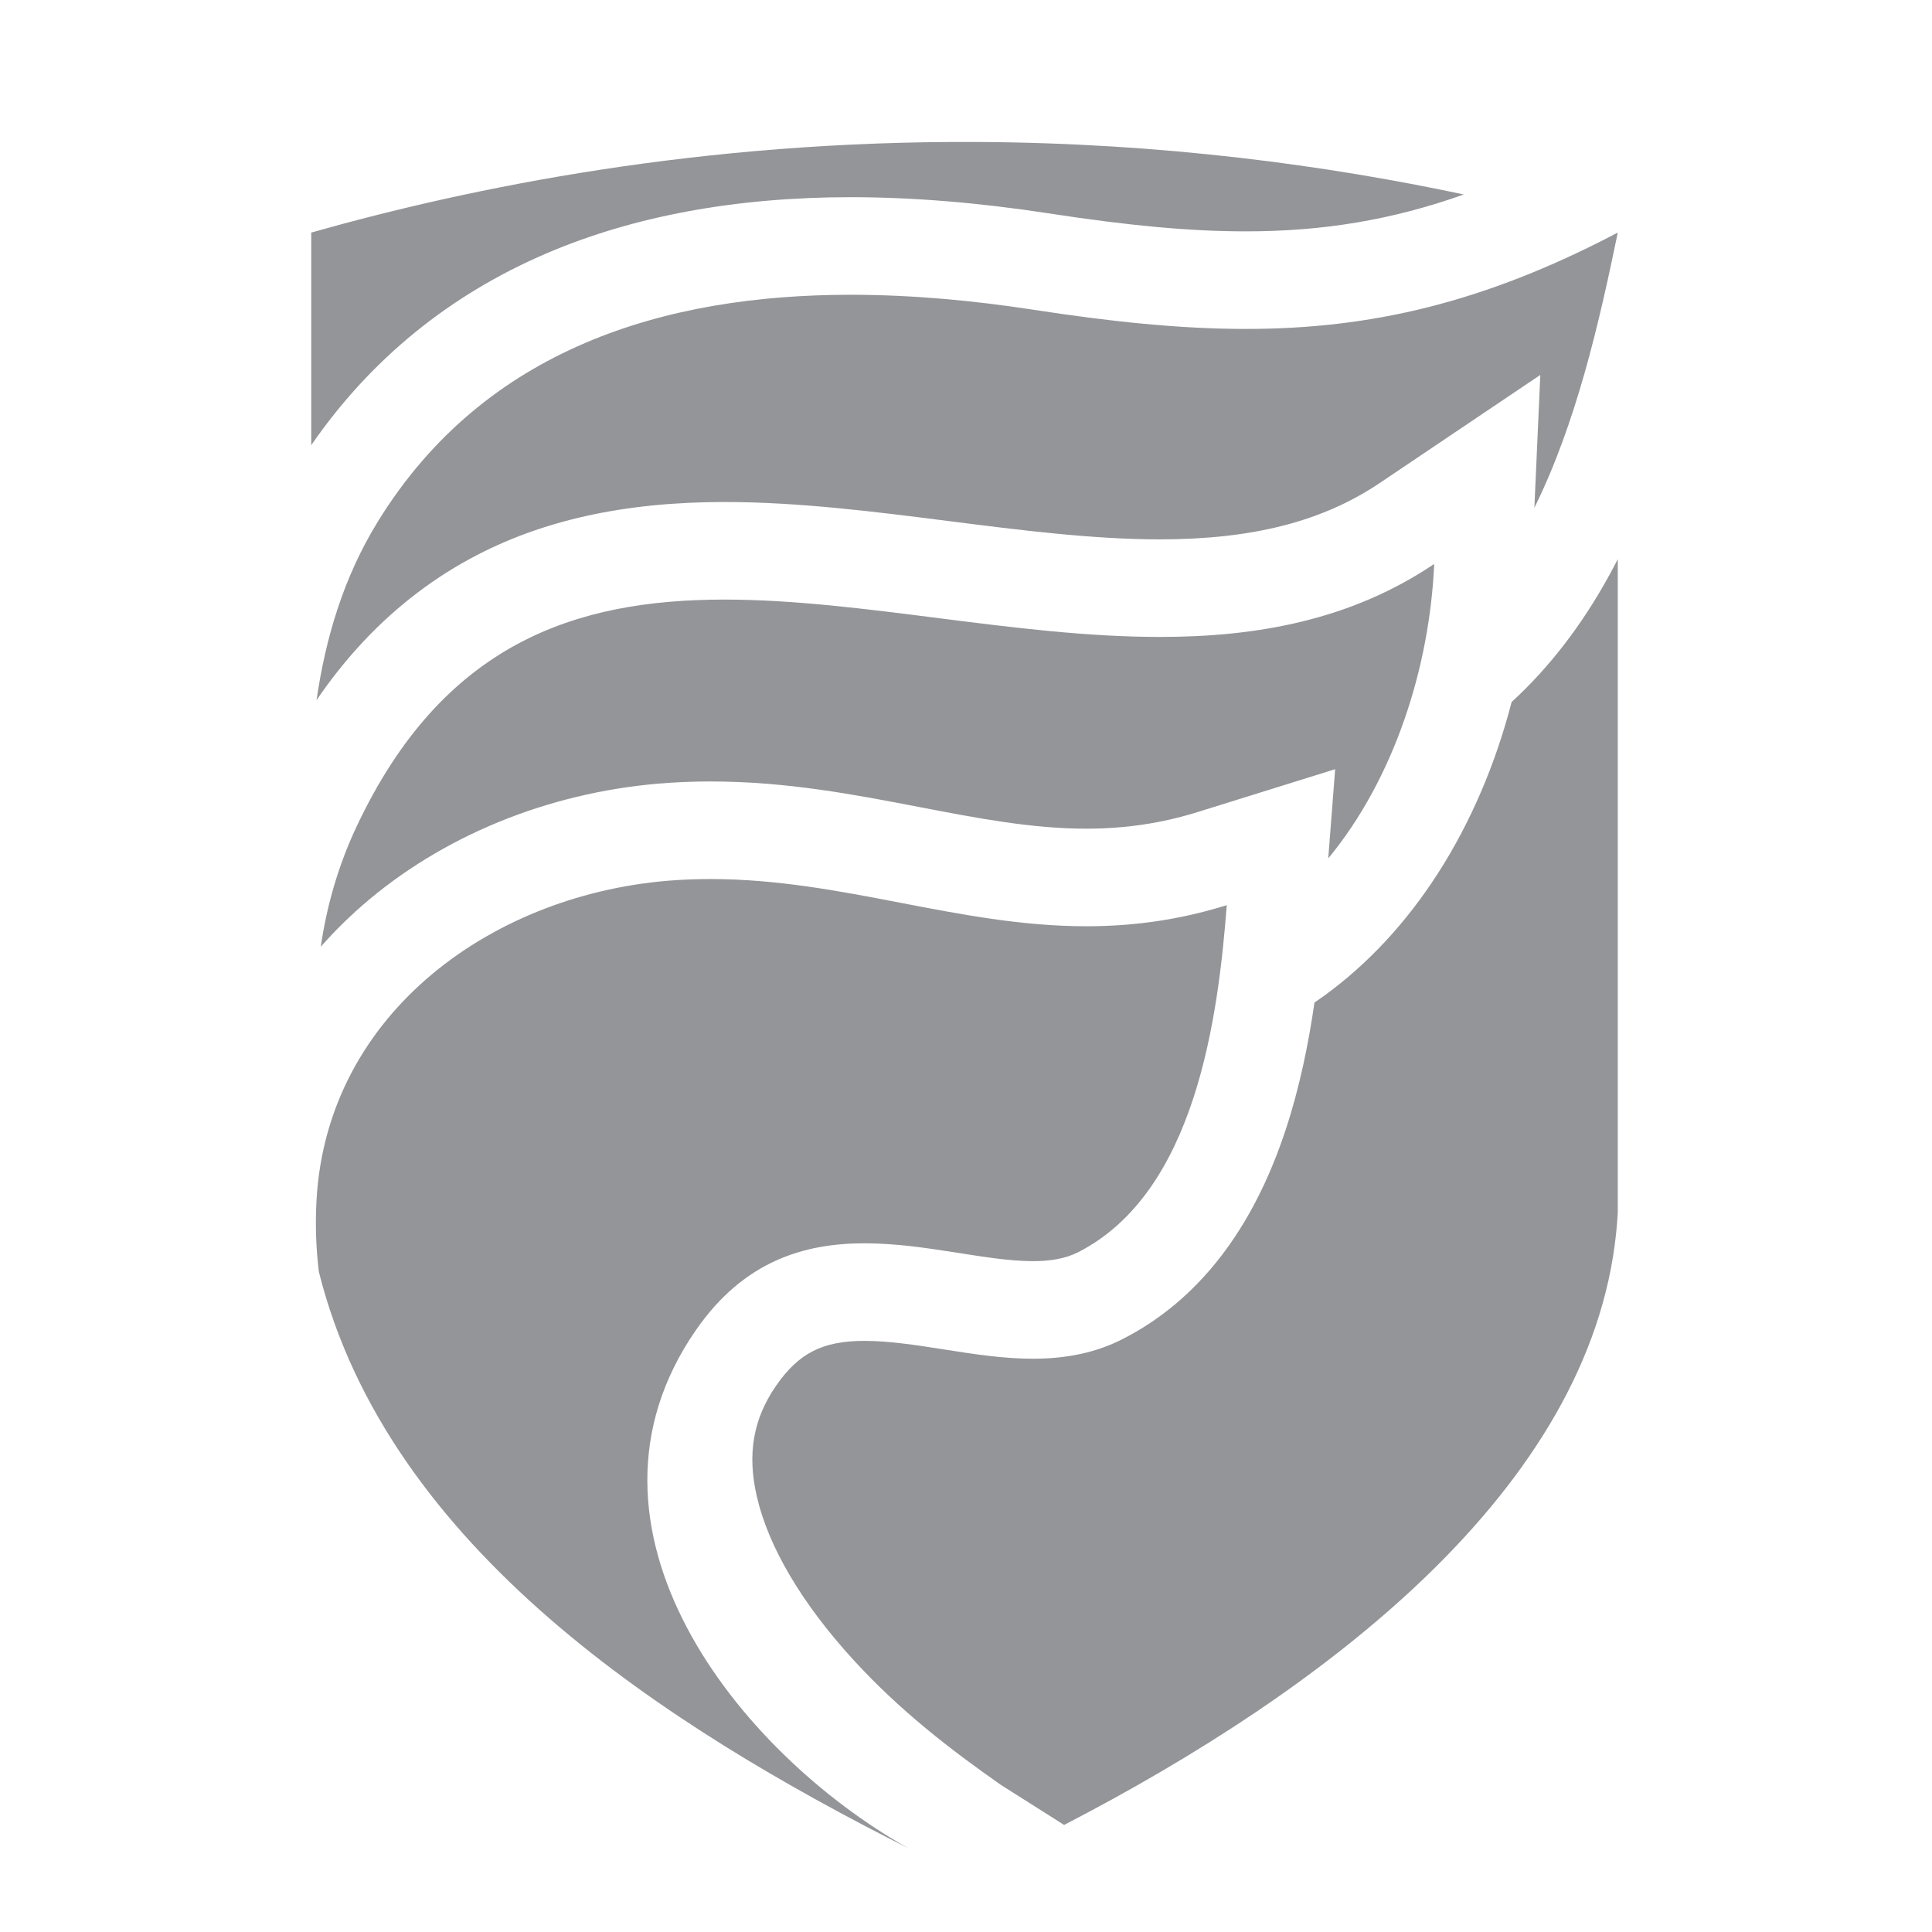
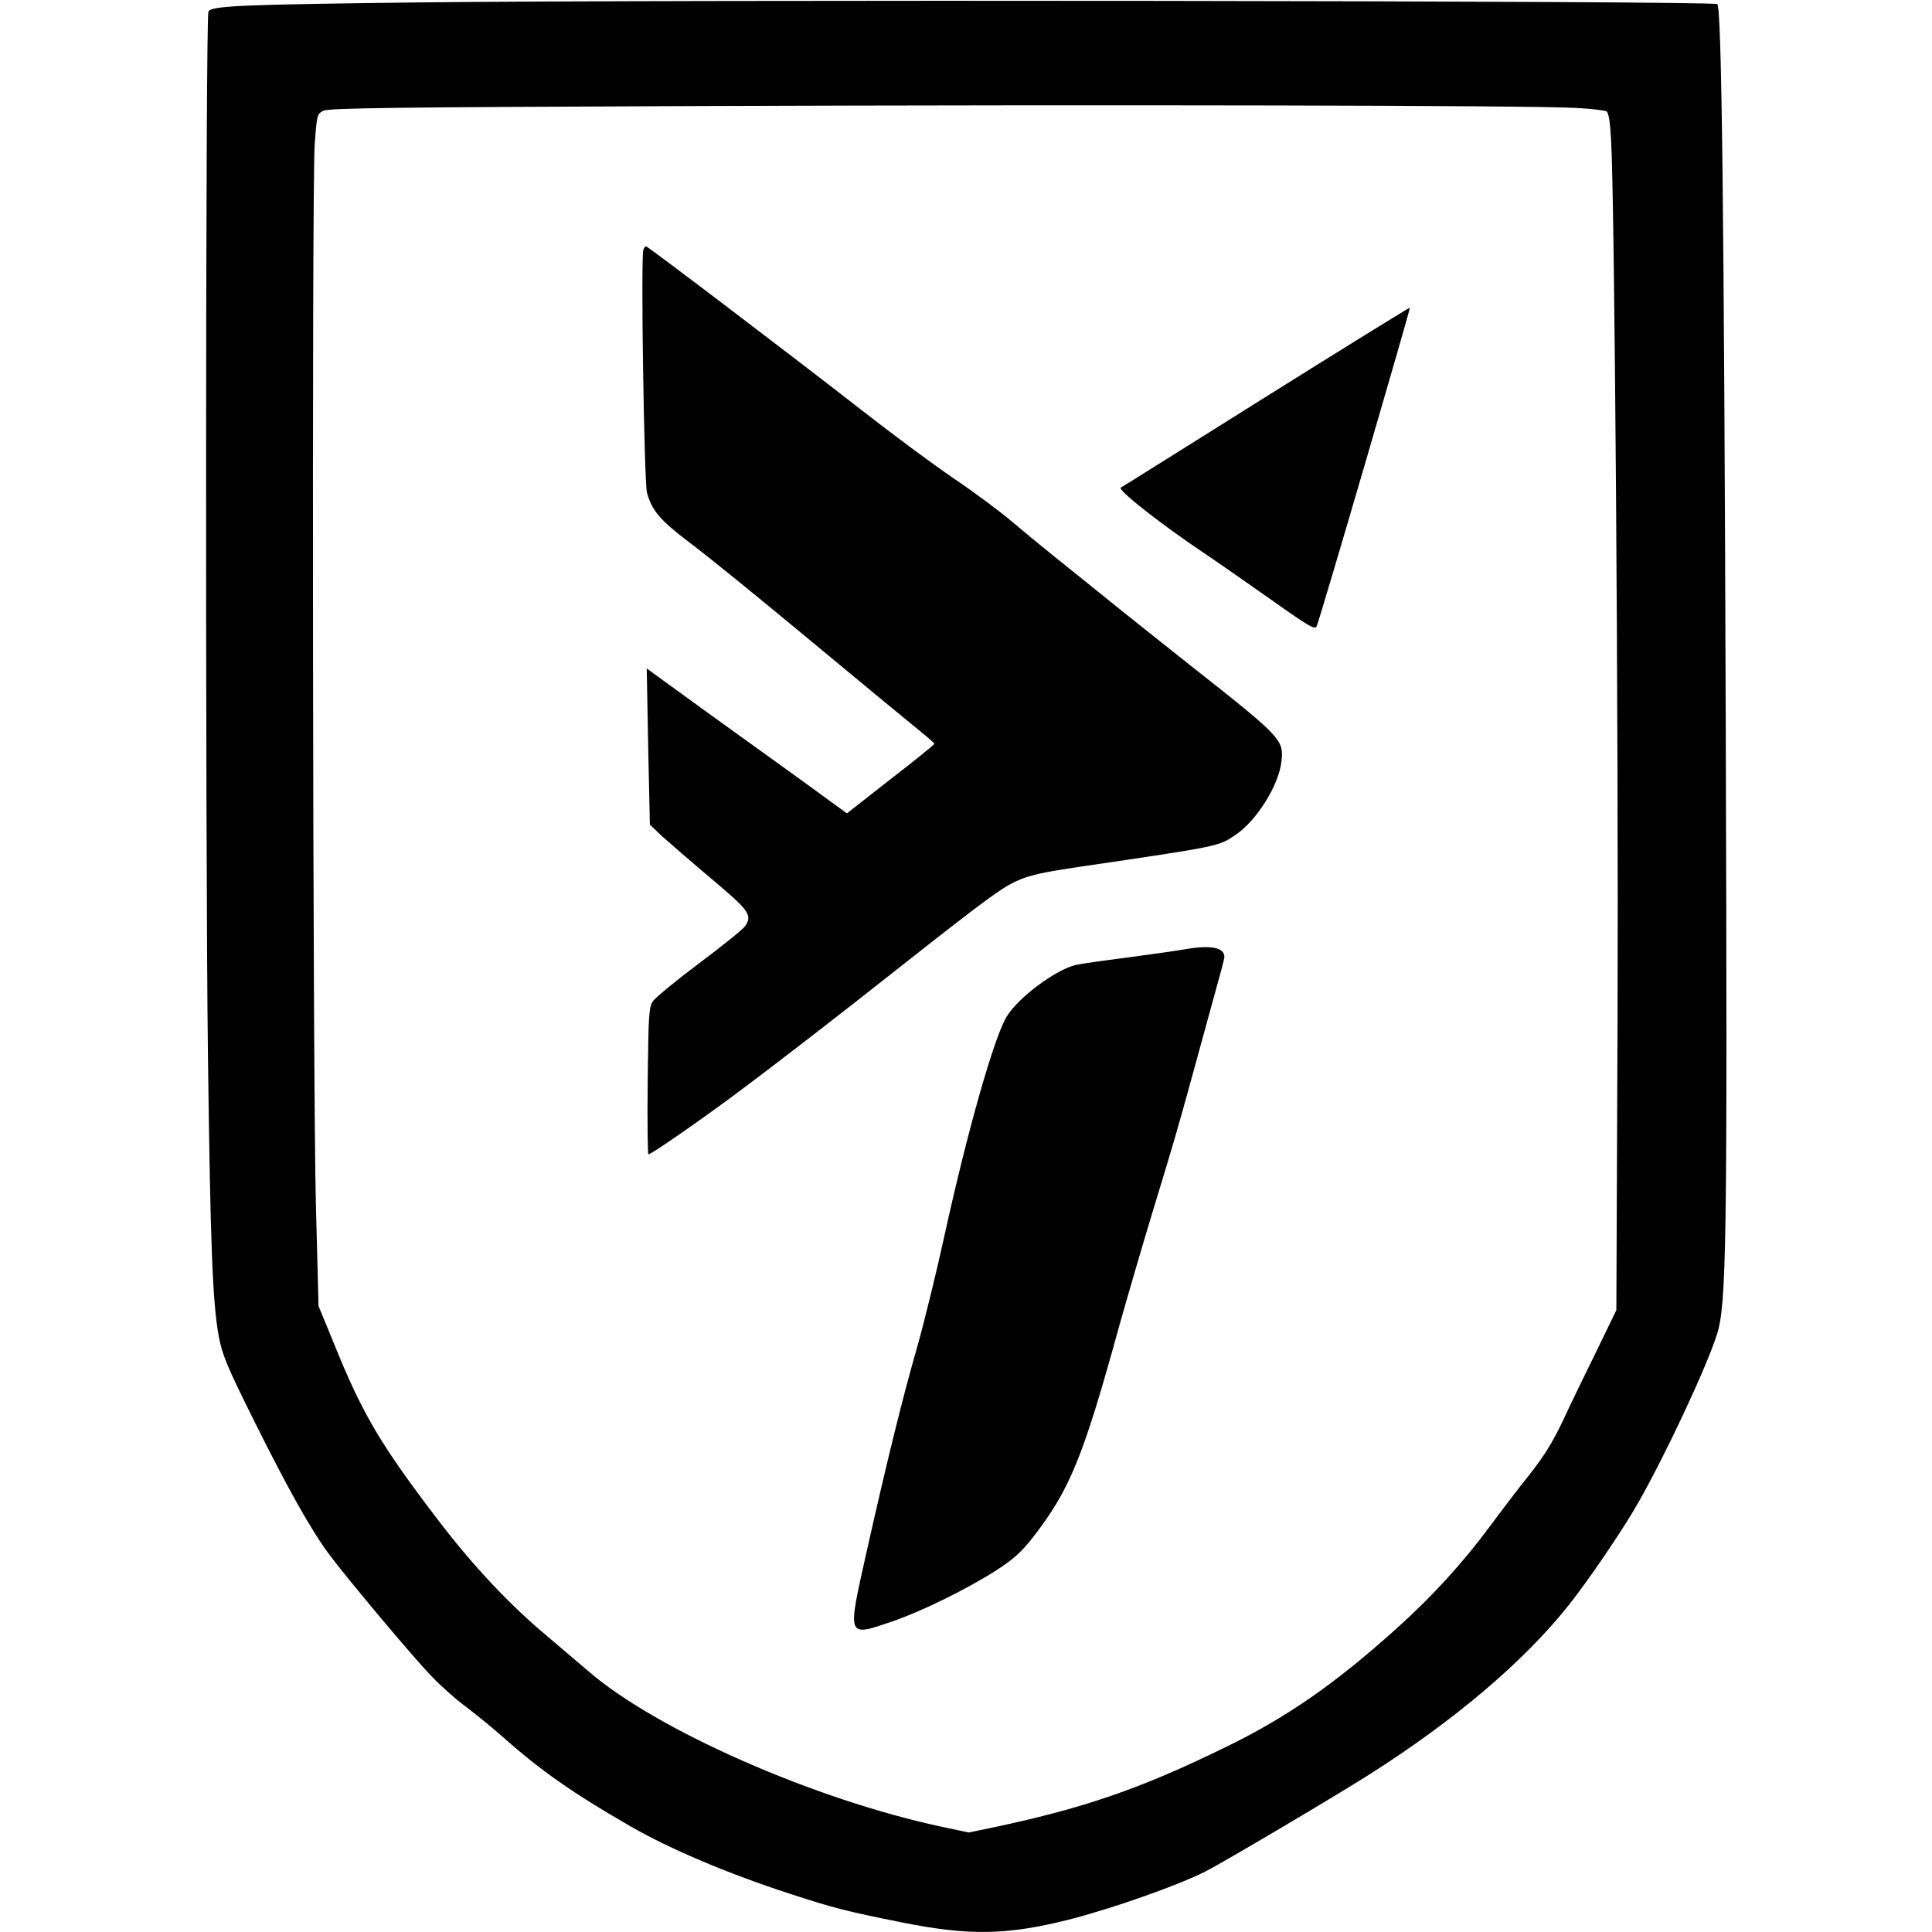
- <svg xmlns="http://www.w3.org/2000/svg" viewBox="0 0 1056 1056" height="1056" width="1056" xml:space="preserve" id="svg14896" version="1.1">
-   <defs id="defs14900">
-     <clipPath id="clipPath14912" clipPathUnits="userSpaceOnUse">
-       <path id="path14910" d="M 0,792 H 792 V 0 H 0 Z" />
-     </clipPath>
-   </defs>
-   <g transform="matrix(1.333333,0,0,-1.333333,0,1056)" id="g14904">
-     <g id="g14906">
-       <g clip-path="url(#clipPath14912)" id="g14908">
-         <g transform="translate(224.0933,688.1621)" id="g14914">
-           <path id="path14916" style="fill:#939598;fill-opacity:1;fill-rule:nonzero;stroke:none" d="m 0,0 c 35.655,15.263 77.602,23.002 124.674,23.002 25.206,0 52.456,-2.224 80.993,-6.611 33.271,-5.115 58.24,-7.396 80.961,-7.396 31.664,0 60.07,4.687 89.344,15.119 C 320.15,35.986 252.724,45.261 176.184,45.641 63.337,46.202 -30.235,27.241 -96.503,8.501 V -78.657 C -72.24,-43.484 -39.83,-17.05 0,0 m 435.608,-131.975 c -11.277,-20.55 -24.654,-37.877 -40.031,-51.968 -6.571,-25.407 -16.811,-49.377 -30.215,-70.241 -13.05,-20.314 -28.781,-37.226 -46.755,-50.269 -1.271,-0.922 -2.56,-1.806 -3.851,-2.687 -2.405,-16.653 -5.992,-34.404 -11.639,-51.653 -13.598,-41.538 -36.163,-70.585 -67.07,-86.336 -10.602,-5.403 -22.628,-8.029 -36.76,-8.029 -12.096,0 -24.37,1.924 -36.24,3.786 -11.083,1.737 -22.543,3.535 -32.71,3.535 -17.171,0 -27.005,-4.984 -36.282,-18.389 -9.4,-13.582 -11.909,-28.01 -7.897,-45.408 4.77,-20.682 18.441,-43.817 39.533,-66.902 18.952,-20.742 39.498,-36.581 60.376,-51.234 l 26.063,-16.506 c 106.428,55.09 215.49,137.293 226.316,242.823 0.281,2.737 0.499,5.488 0.652,8.254 v 267.832 c -1.135,-2.22 -2.293,-4.426 -3.49,-6.608 m -71.768,4.621 c -34.207,-23.022 -72.632,-29.916 -112.467,-29.916 -59.399,0 -121.972,15.318 -178.497,15.318 -61.267,0 -115.414,-17.982 -150.754,-92.965 -7.723,-16.387 -12.344,-33.014 -14.718,-49.356 6.07,6.899 12.735,13.404 19.99,19.466 33.215,27.752 76.824,44.705 122.795,47.738 5.564,0.367 11.277,0.553 16.98,0.553 31.124,0 58.864,-5.338 85.69,-10.499 23.663,-4.553 46.014,-8.854 68.382,-8.854 15.98,0 30.918,2.234 45.667,6.83 l 56.325,17.553 -2.825,-36.575 c 27.079,32.864 41.544,78.318 43.432,120.707 M 130.337,-405.837 c 24.943,0 49.741,-7.322 68.95,-7.322 7.042,0 13.325,0.982 18.598,3.67 48.225,24.576 57.38,96.379 60.924,142.262 -20.224,-6.302 -39.24,-8.642 -57.568,-8.642 -52.734,0 -99.831,19.353 -154.072,19.353 -4.726,0 -9.505,-0.147 -14.348,-0.466 -74.061,-4.886 -142.961,-54.045 -147.174,-131.375 -0.541,-9.937 -0.185,-19.662 0.974,-29.17 C -65.01,-530.9 49.229,-603.89 148.275,-653.833 78.373,-614.544 5.066,-522.516 61.164,-441.462 c 19.701,28.467 44.511,35.625 69.173,35.625 m 274.57,301.519 2.426,54.452 -65.827,-44.304 c -23.417,-15.76 -52.056,-23.1 -90.133,-23.1 -27.536,0 -57.462,3.804 -86.403,7.482 -30.309,3.852 -61.65,7.836 -92.094,7.836 -41.261,0 -75.328,-7.585 -104.146,-23.189 -17.248,-9.34 -32.892,-21.743 -46.496,-36.864 -5.829,-6.479 -11.359,-13.557 -16.571,-21.179 3.735,25.62 11.098,50.458 25.23,73.354 43.848,71.044 117.821,92.832 193.781,92.832 25.09,0 50.41,-2.379 74.914,-6.147 31.506,-4.843 59.875,-7.86 87.04,-7.86 50.836,0 97.451,10.567 152.47,39.506 V 8.5 c -7.757,-37.618 -17.107,-78.237 -34.191,-112.818" />
-         </g>
-       </g>
-     </g>
-   </g>
+ <svg xmlns="http://www.w3.org/2000/svg" viewBox="0 0 1024 1024" fill="currentColor" width="32" height="32">
+   <path transform="matrix(1, 0, 0, -1, 0, 960)" d="M221.44 958.72c-94.464-1.152-109.44-1.792-110.976-4.864s-1.664-440.064-0.256-552.576c1.28-101.376 2.432-131.584 5.76-149.632 1.92-9.984 4.096-15.36 19.072-45.44 17.536-35.2 29.568-56.704 39.296-69.888 9.088-12.288 45.312-55.552 54.656-65.024 4.608-4.864 12.672-12.032 17.92-15.872 5.248-3.968 14.208-11.264 19.84-16.256 19.84-17.664 37.12-29.696 67.328-47.104 21.376-12.288 51.968-25.216 85.12-35.968 22.784-7.424 28.672-8.96 59.264-15.104 35.2-7.04 55.296-6.656 87.936 1.536 23.04 5.888 57.728 18.048 72.576 25.6 8.96 4.48 69.504 40.32 87.168 51.584 44.672 28.416 81.28 59.392 104.96 89.088 10.368 12.928 28.928 40.192 36.992 54.4 14.848 25.984 36.608 72.576 41.984 89.728 4.992 16 5.504 47.104 4.608 319.872-0.896 278.016-2.176 382.72-4.48 385.024-1.792 1.792-555.136 2.432-688.768 0.896zM835.456 902.784c7.808-0.384 14.976-1.28 16-1.792 1.152-0.768 1.92-5.504 2.432-14.848 1.92-30.848 3.968-315.648 3.456-463.104l-0.64-157.44-10.24-21.12c-5.76-11.648-13.824-28.288-17.92-37.12-5.504-11.648-10.368-19.456-17.792-28.8-5.632-7.04-15.232-19.584-21.248-27.776-14.464-19.456-30.336-36.864-49.408-54.016C707.2 67.2 681.728 49.536 648.96 33.664 603.904 11.648 573.824 1.408 525.184-8.832l-11.776-2.432-13.824 2.944C432 6.016 347.52 43.136 311.552 74.496 307.2 78.208 297.6 86.4 290.176 92.672c-19.968 16.64-39.168 37.12-57.216 60.672-30.848 40.32-40.704 56.832-55.552 93.568l-8.576 20.864-1.408 54.016c-1.664 64.256-2.176 538.112-0.64 561.536 1.152 15.744 1.28 16.256 4.48 17.92 2.816 1.536 37.504 1.92 201.216 2.56 211.968 0.768 439.552 0.384 462.976-1.024zM340.992 827.648c-1.408-3.712 0.384-122.752 1.92-128.768 2.56-9.472 6.912-14.592 22.784-26.624 8.32-6.144 37.632-29.952 65.152-52.864 27.392-22.784 53.248-44.032 57.216-47.232s7.168-6.016 7.168-6.4-10.368-8.832-23.168-18.688l-23.168-18.176-24.448 17.792c-13.44 9.728-37.376 26.88-53.12 38.272l-28.544 20.736 0.768-41.472 0.896-41.344 6.656-6.272c3.712-3.328 15.36-13.44 25.856-22.272 20.096-16.896 21.888-19.328 18.048-25.088-1.024-1.664-12.032-10.496-24.32-19.712s-23.424-18.304-24.704-20.352c-2.048-3.072-2.304-7.424-2.688-42.24-0.256-21.376 0-38.784 0.384-38.784 1.408 0 24.192 15.744 44.16 30.464 23.936 17.792 54.4 41.344 94.72 73.216 16.512 13.056 34.56 27.008 40.064 30.976 16.512 12.032 20.096 13.312 48.896 17.664 75.776 11.136 74.24 10.88 83.328 17.024 11.136 7.424 22.912 26.24 24.32 38.784 1.408 11.52 0.128 12.928-47.488 50.432-15.488 12.288-35.968 28.544-45.568 36.352-9.728 7.808-22.016 17.792-27.52 22.144-5.632 4.48-15.36 12.544-21.76 17.92-6.4 5.504-20.48 16-31.36 23.296-10.88 7.424-32.64 23.552-48.512 35.968-34.432 26.88-113.536 87.04-114.56 87.04-0.384 0-1.024-0.768-1.408-1.792zM671.36 749.952c-41.6-26.112-76.288-47.872-77.312-48.384-1.92-1.152 20.992-19.2 43.52-34.304 7.424-4.992 23.808-16.384 36.48-25.344 19.84-14.08 23.04-15.872 23.808-13.824 1.92 4.352 49.792 168.32 49.408 168.832-0.256 0.128-34.432-20.992-75.904-46.976zM627.84 456.832c-3.456-0.64-17.152-2.56-30.336-4.352-13.184-1.664-25.6-3.456-27.52-3.968-10.496-2.56-29.824-16.896-36.224-27.008-6.656-10.368-21.12-61.312-33.28-116.864-4.224-19.328-10.624-45.312-14.08-57.6-7.68-26.624-16.128-60.672-27.008-109.184-10.368-46.336-10.752-45.44 13.184-37.376 16.384 5.632 40.192 17.408 55.552 27.264 9.088 5.888 13.312 9.728 19.328 17.408 19.584 25.216 26.624 42.368 45.952 112.768 3.968 14.08 11.776 40.832 17.408 59.52 10.88 35.584 12.8 42.112 21.632 74.24 2.944 10.88 7.936 28.8 10.88 39.68 3.072 10.88 5.632 20.48 5.632 21.376 0 5.12-7.168 6.528-21.12 4.096z" />
</svg>
